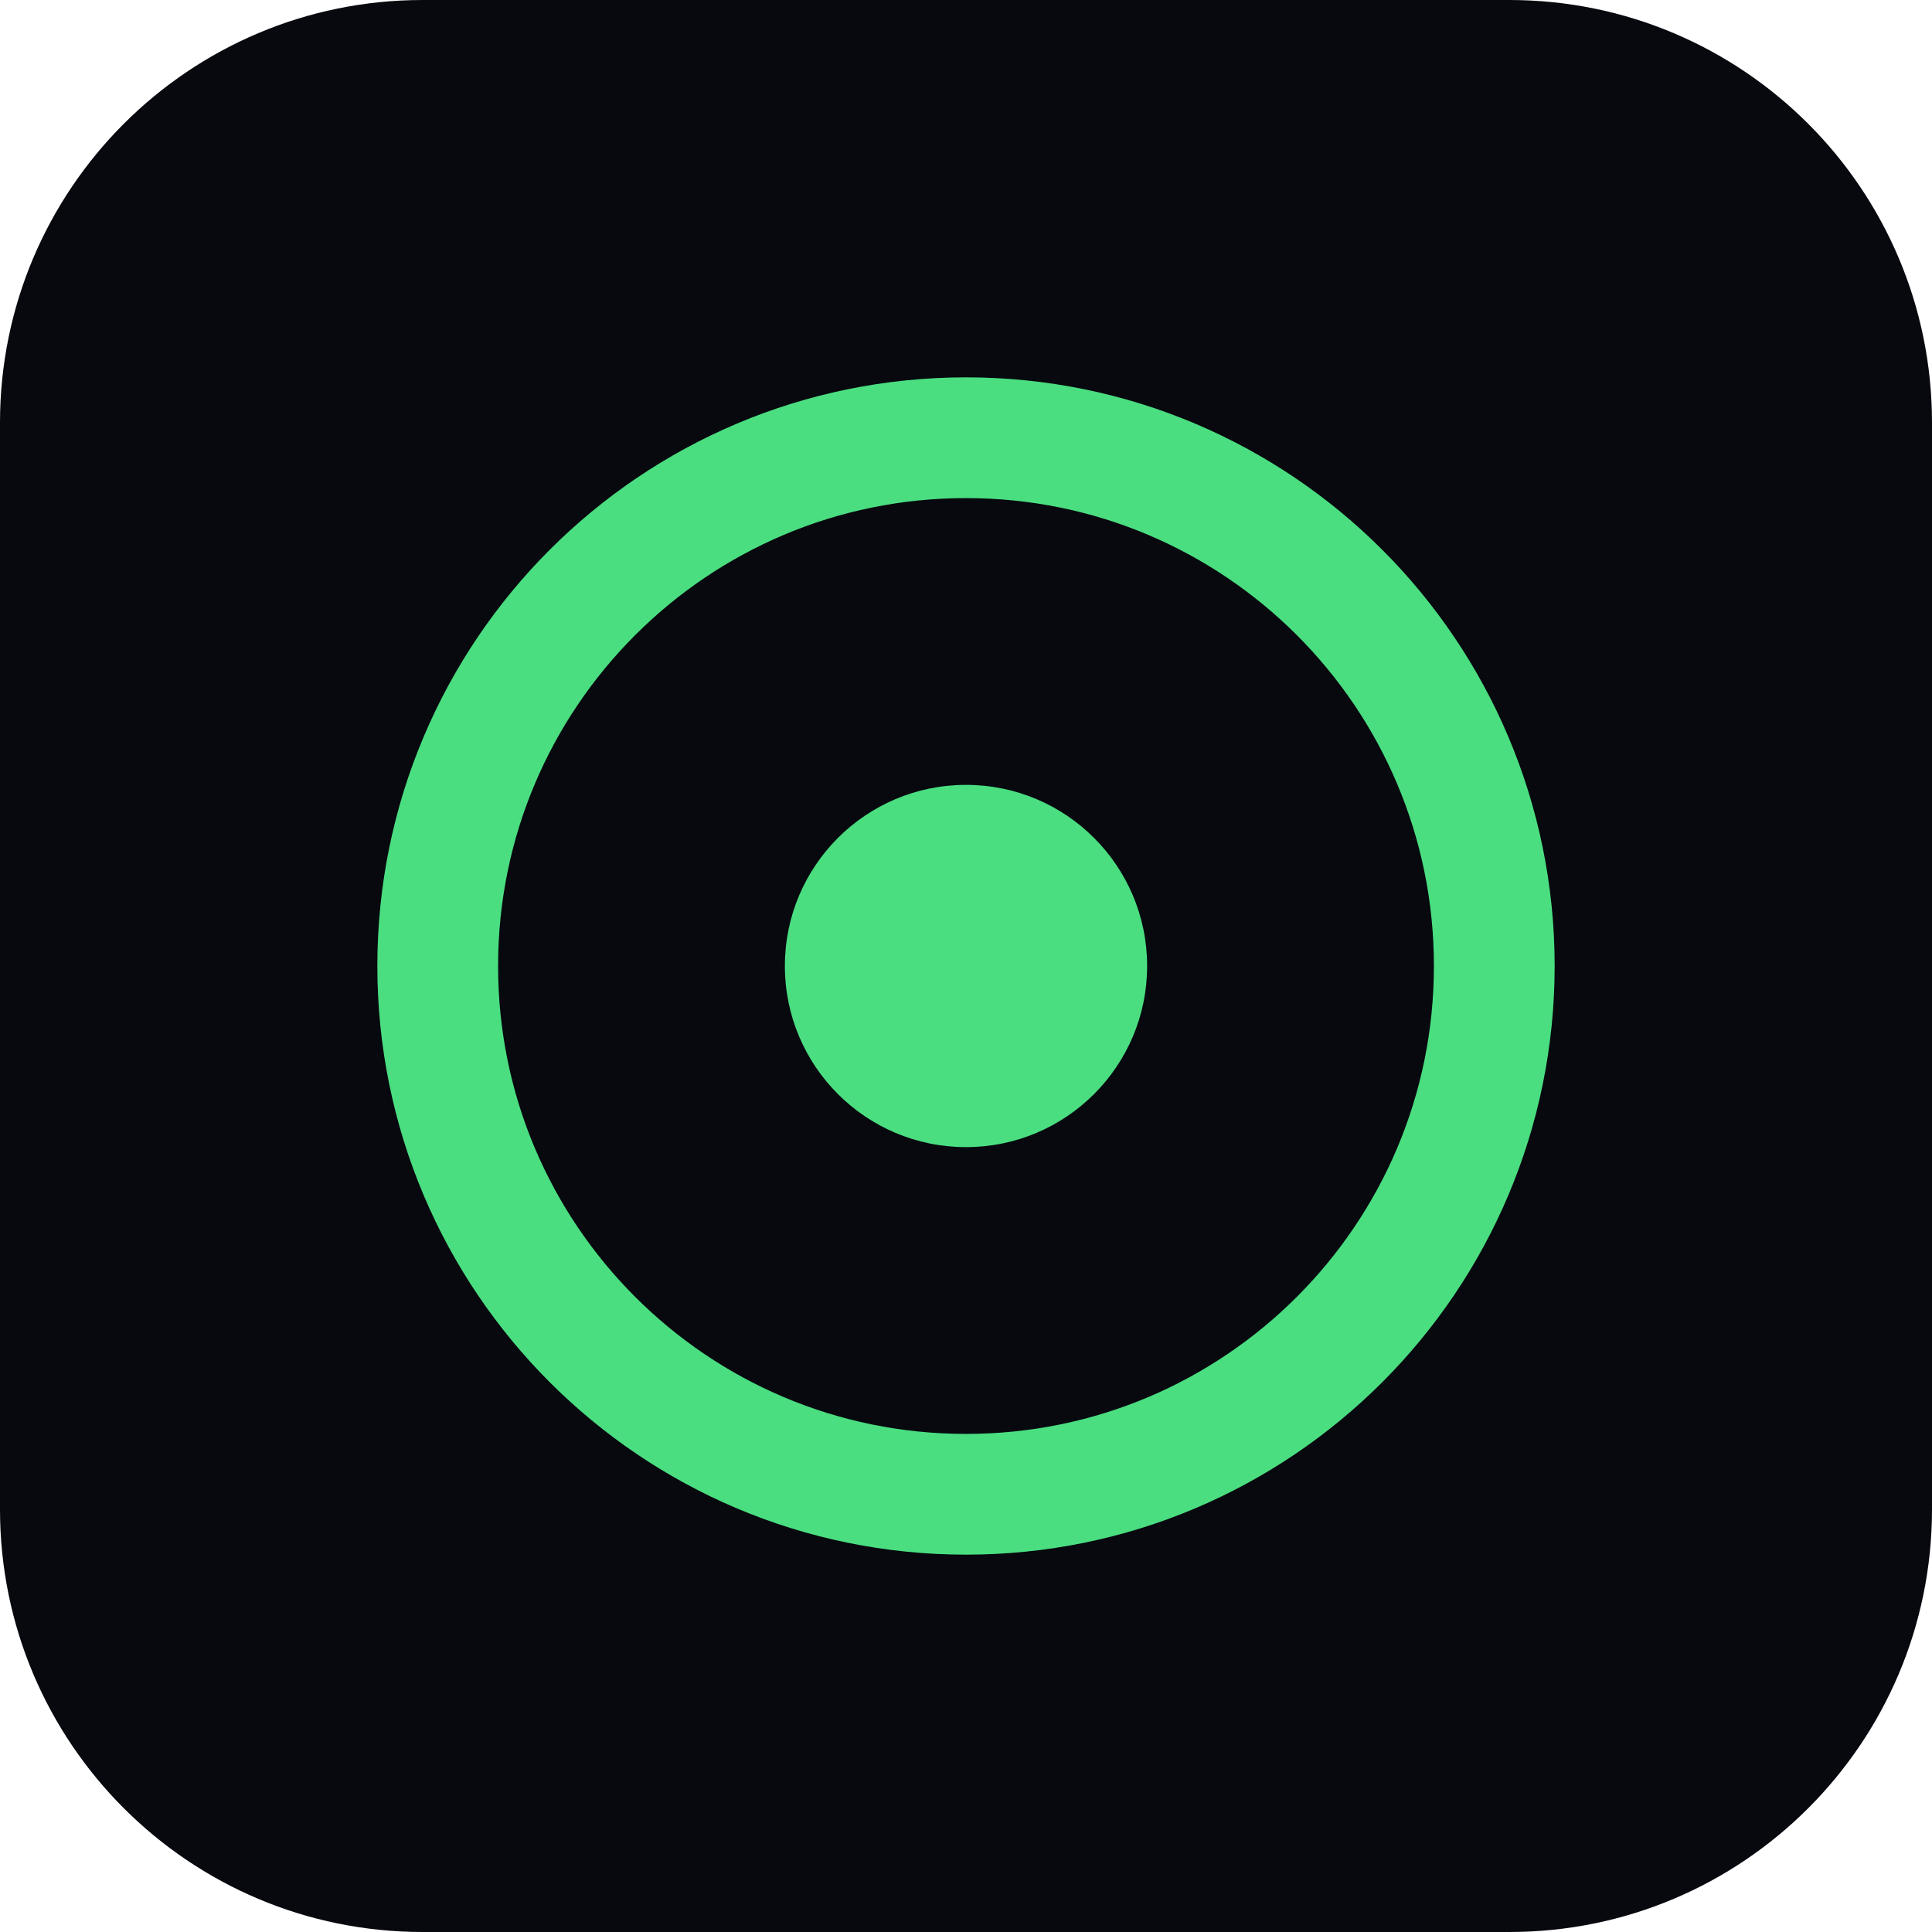
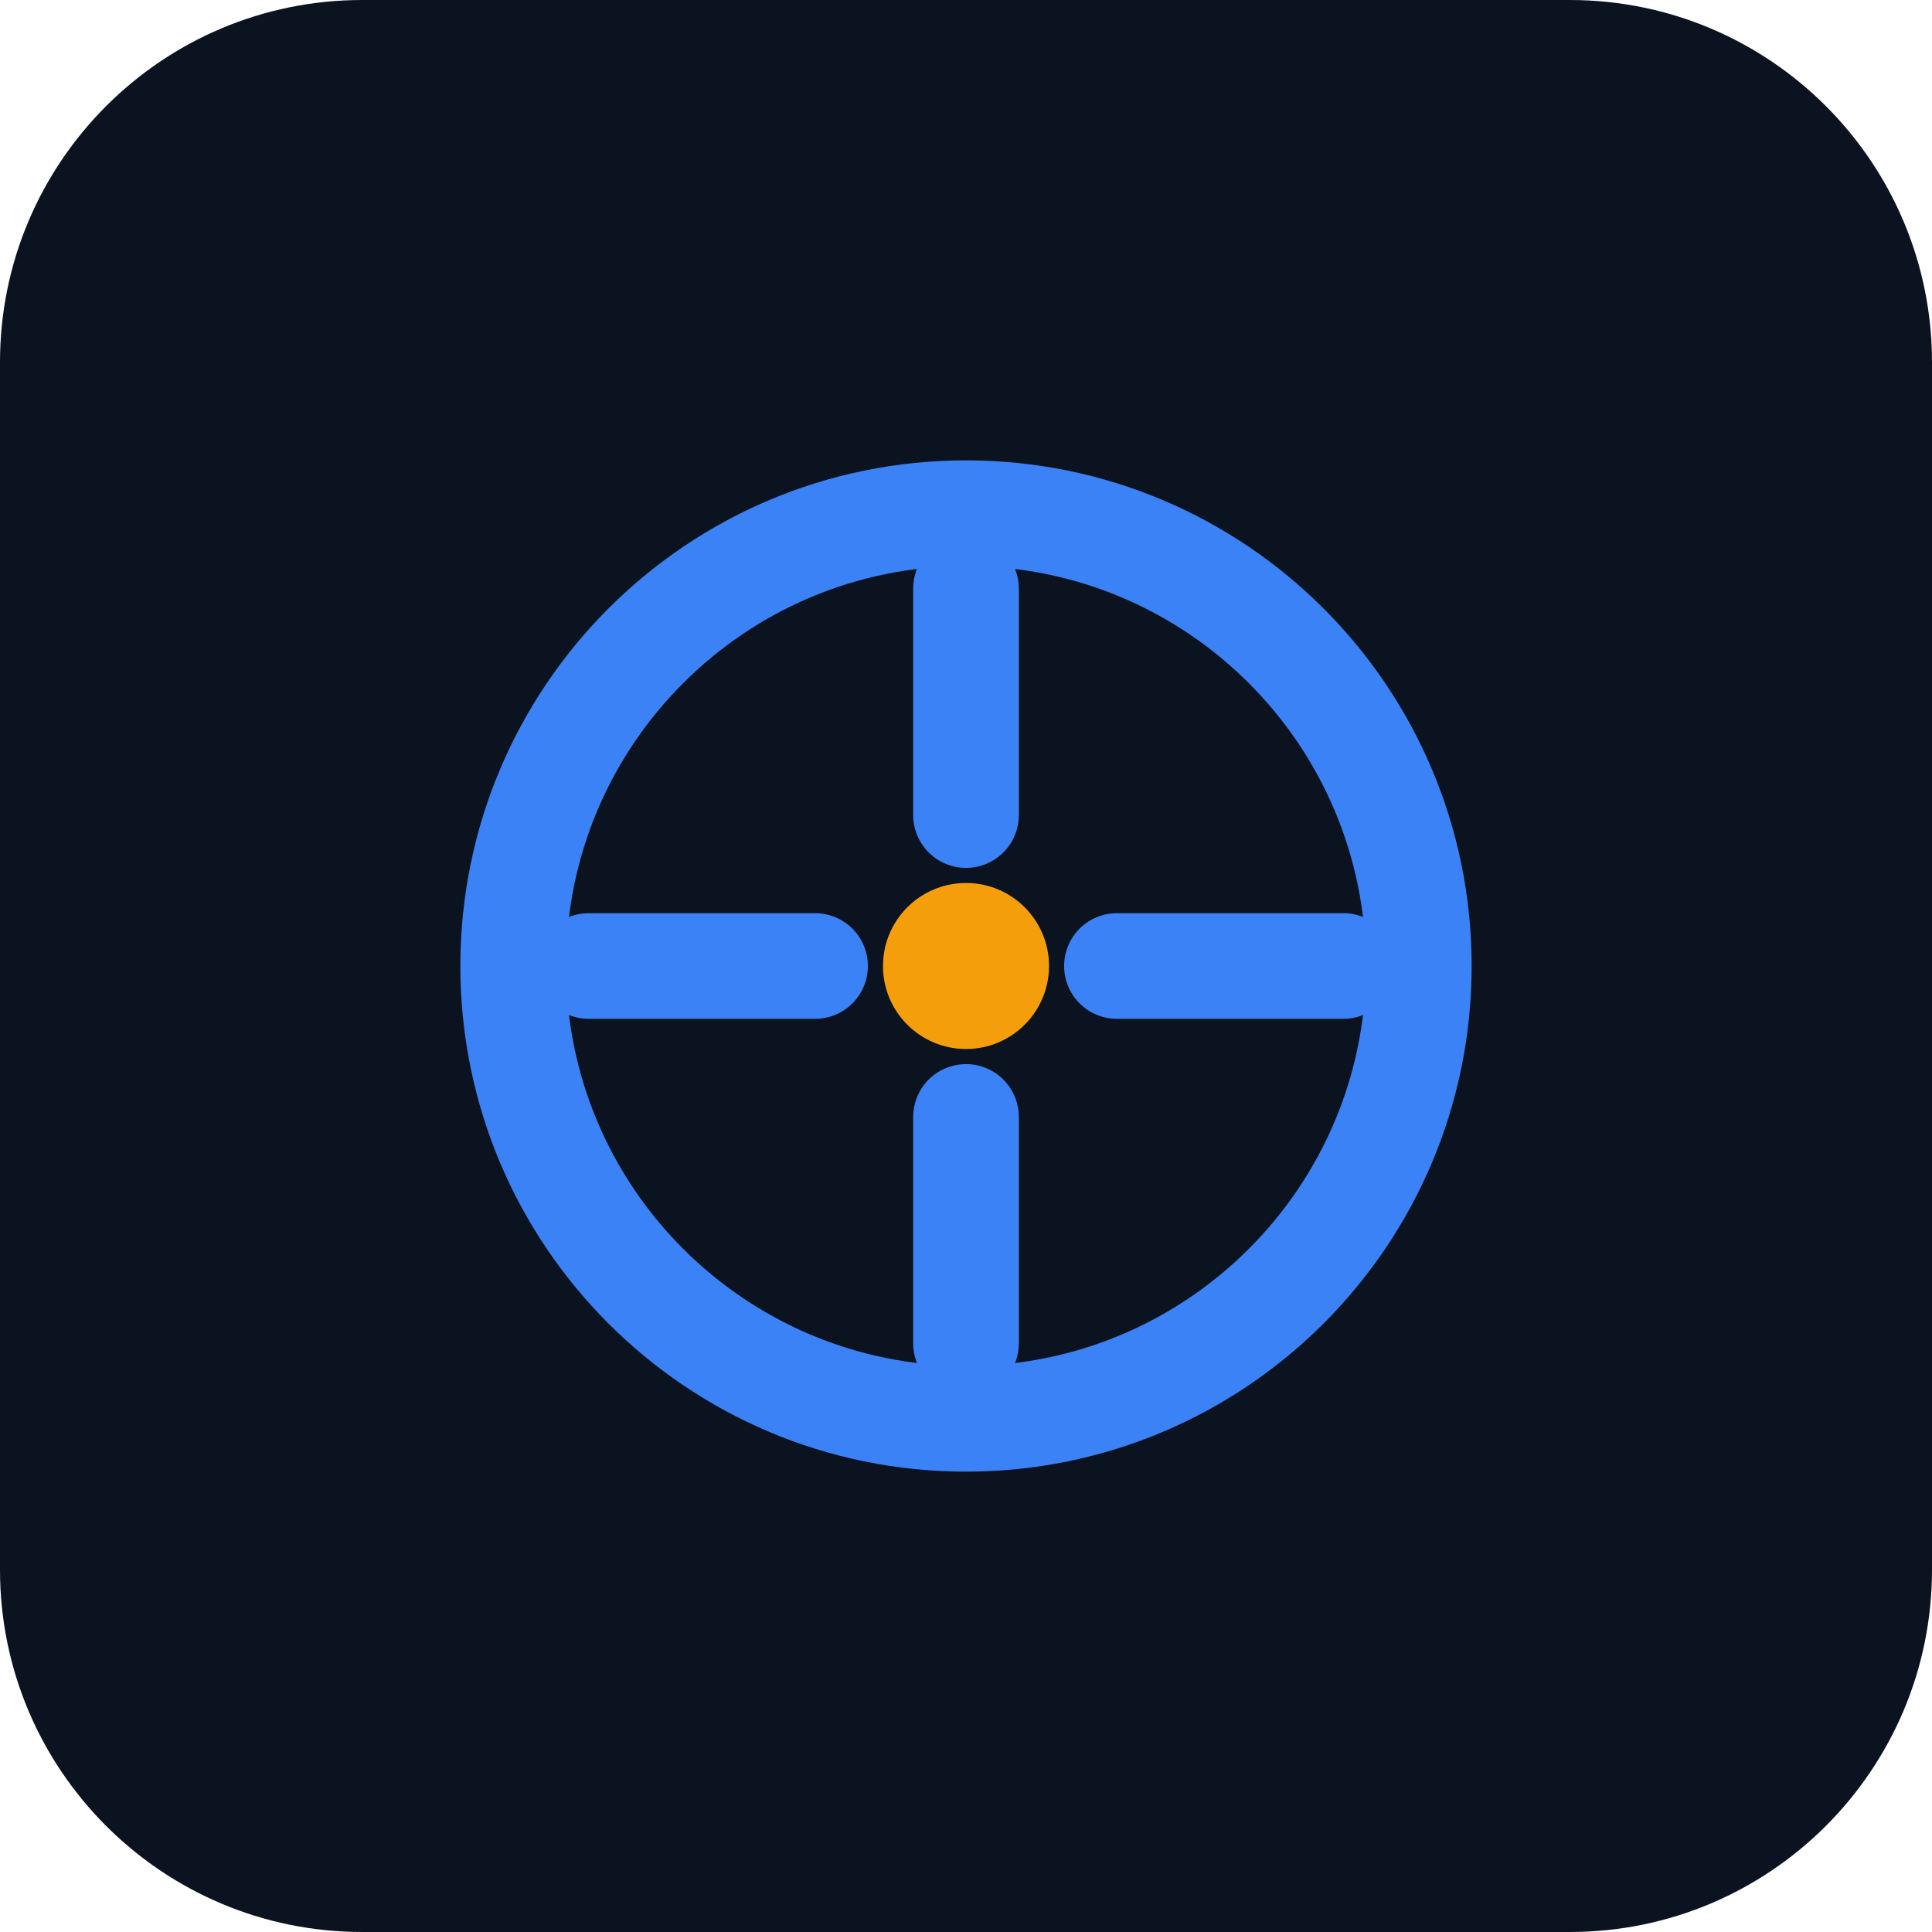
- <svg xmlns="http://www.w3.org/2000/svg" viewBox="0 0 512 512">
-   <rect width="512" height="512" rx="112" fill="#07090F" />
-   <circle cx="256" cy="256" r="140" fill="none" stroke="#4ade80" stroke-width="32" />
-   <circle cx="256" cy="256" r="48" fill="#4ade80" />
+ <svg xmlns="http://www.w3.org/2000/svg" viewBox="0 0 512 512" width="512" height="512">
+   <rect width="512" height="512" rx="96" fill="#0b1220" />
+   <g fill="none" stroke="#3b82f6" stroke-width="28" stroke-linecap="round" stroke-linejoin="round">
+     <circle cx="256" cy="256" r="120" />
+     <path d="M256 156 v60" />
+     <path d="M256 296 v60" />
+     <path d="M156 256 h60" />
+     <path d="M296 256 h60" />
+   </g>
+   <circle cx="256" cy="256" r="22" fill="#f59e0b" />
</svg>
